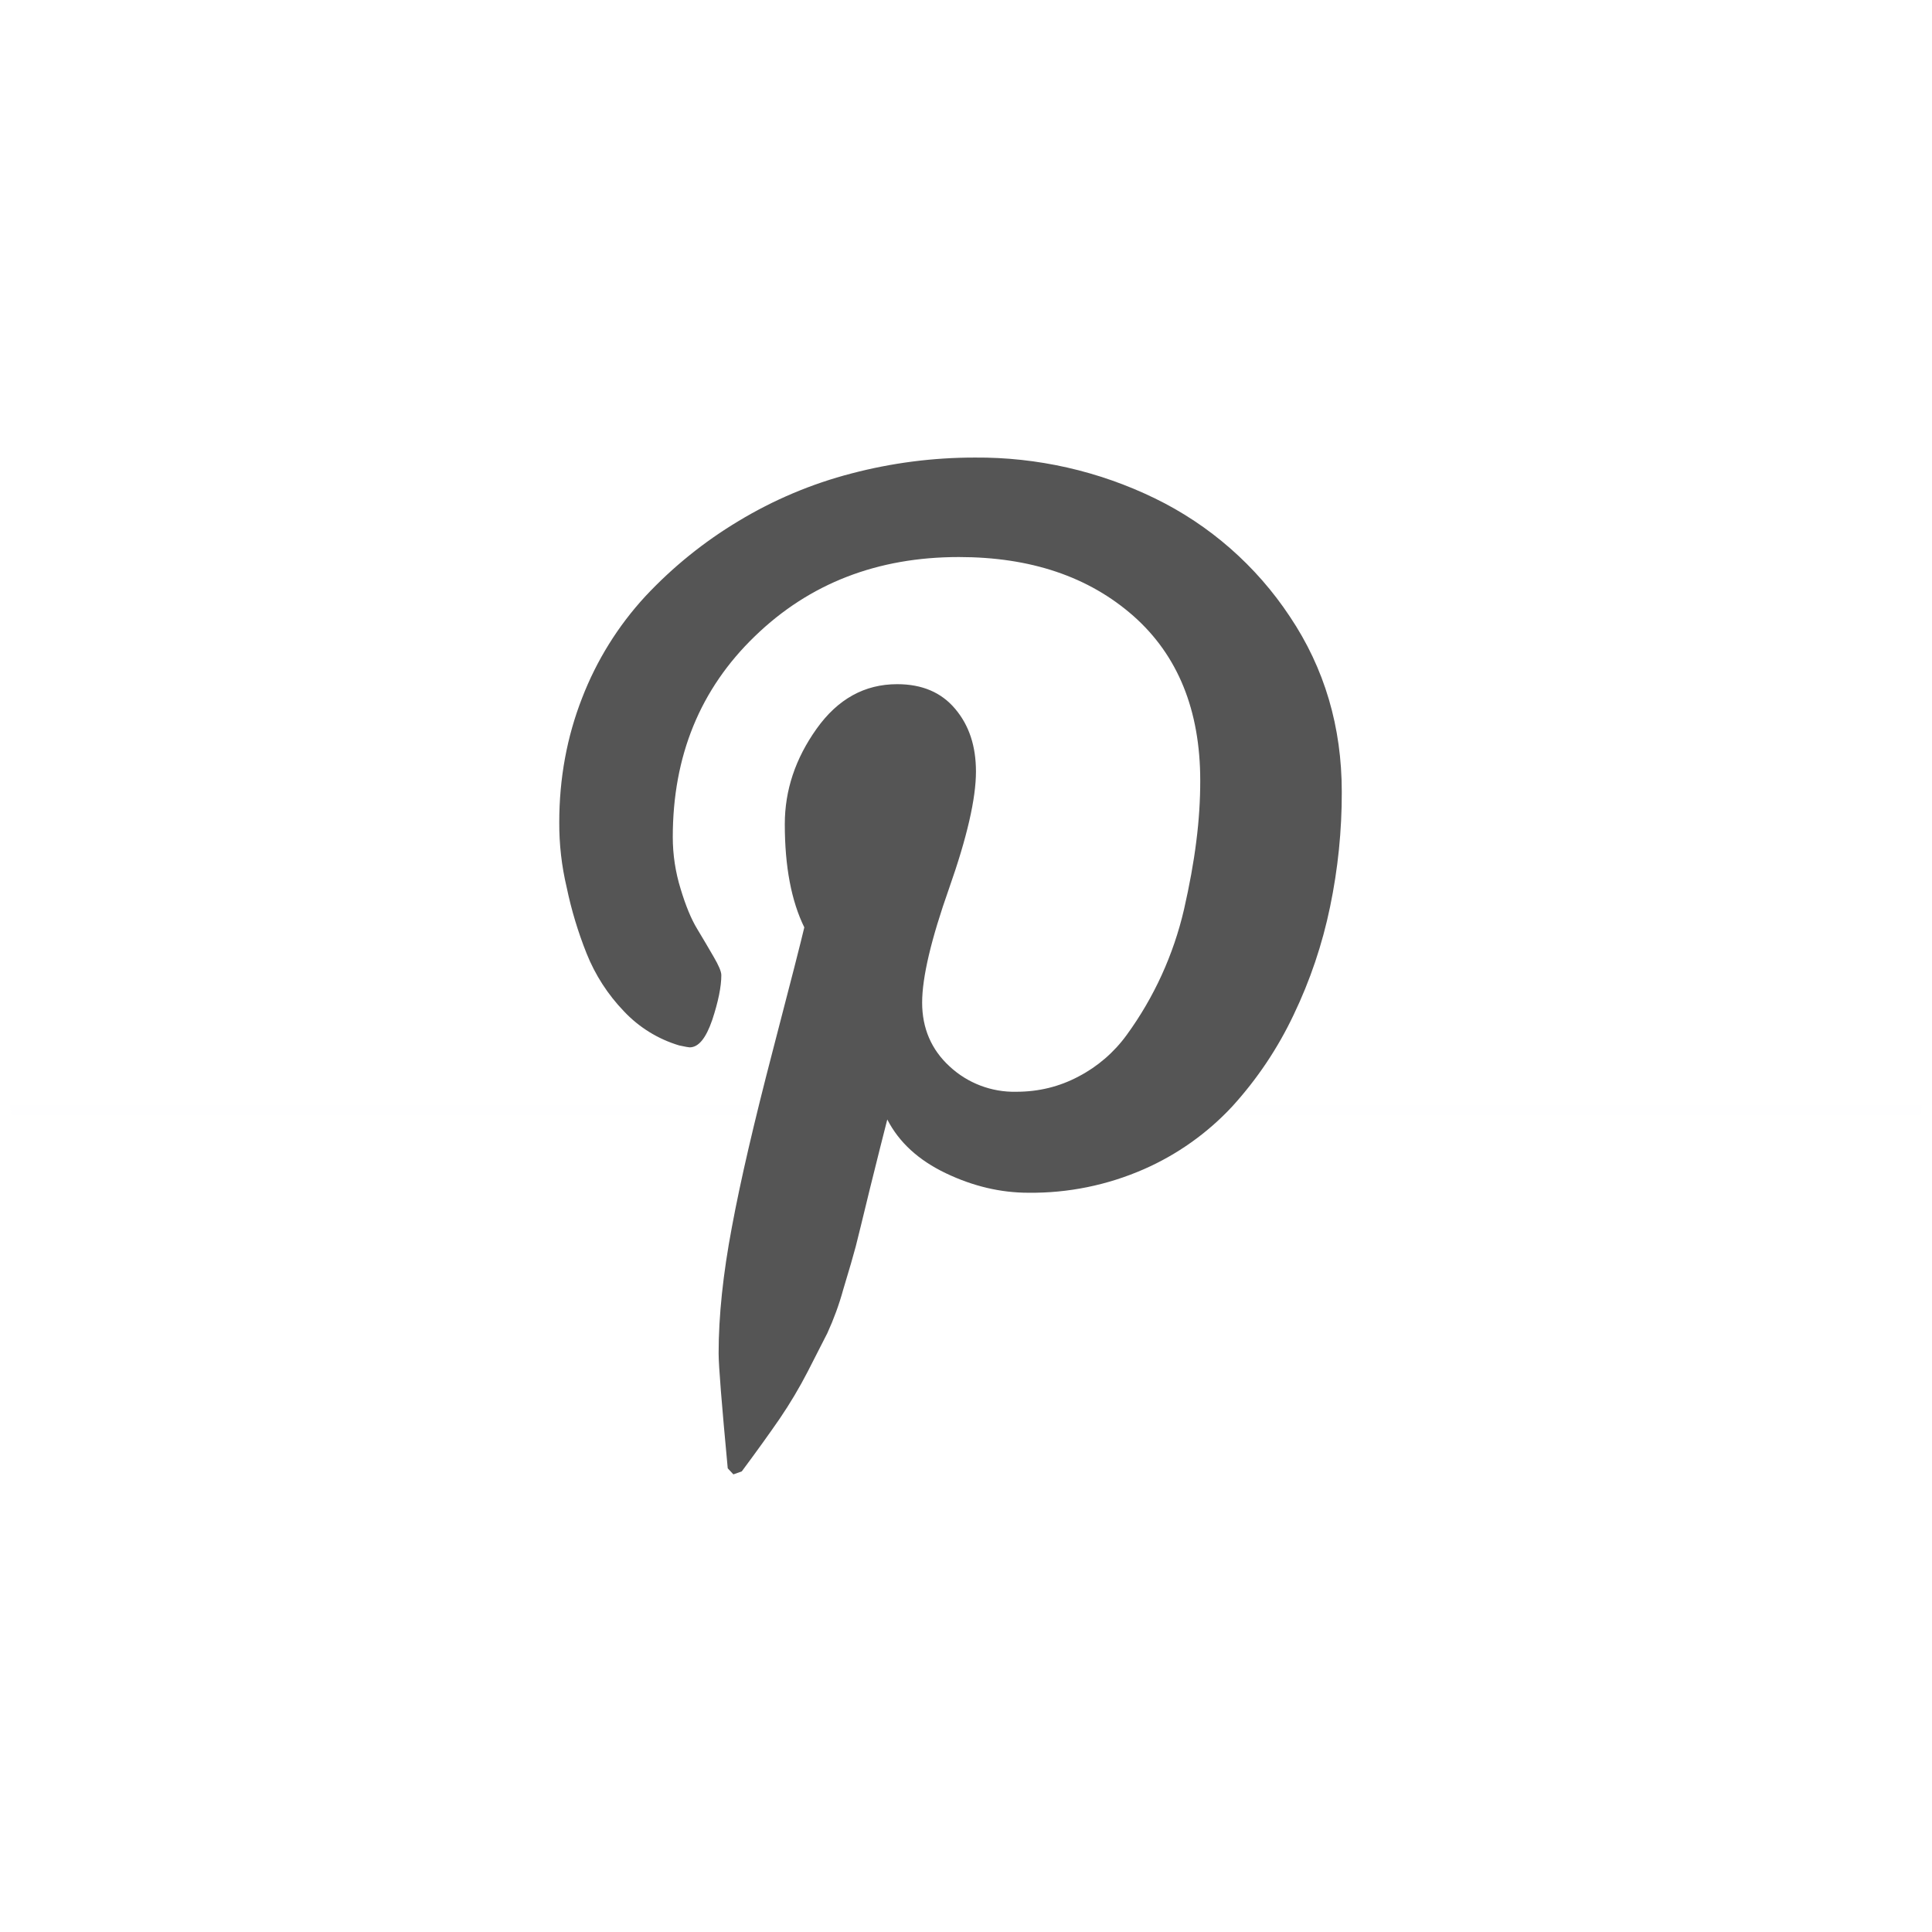
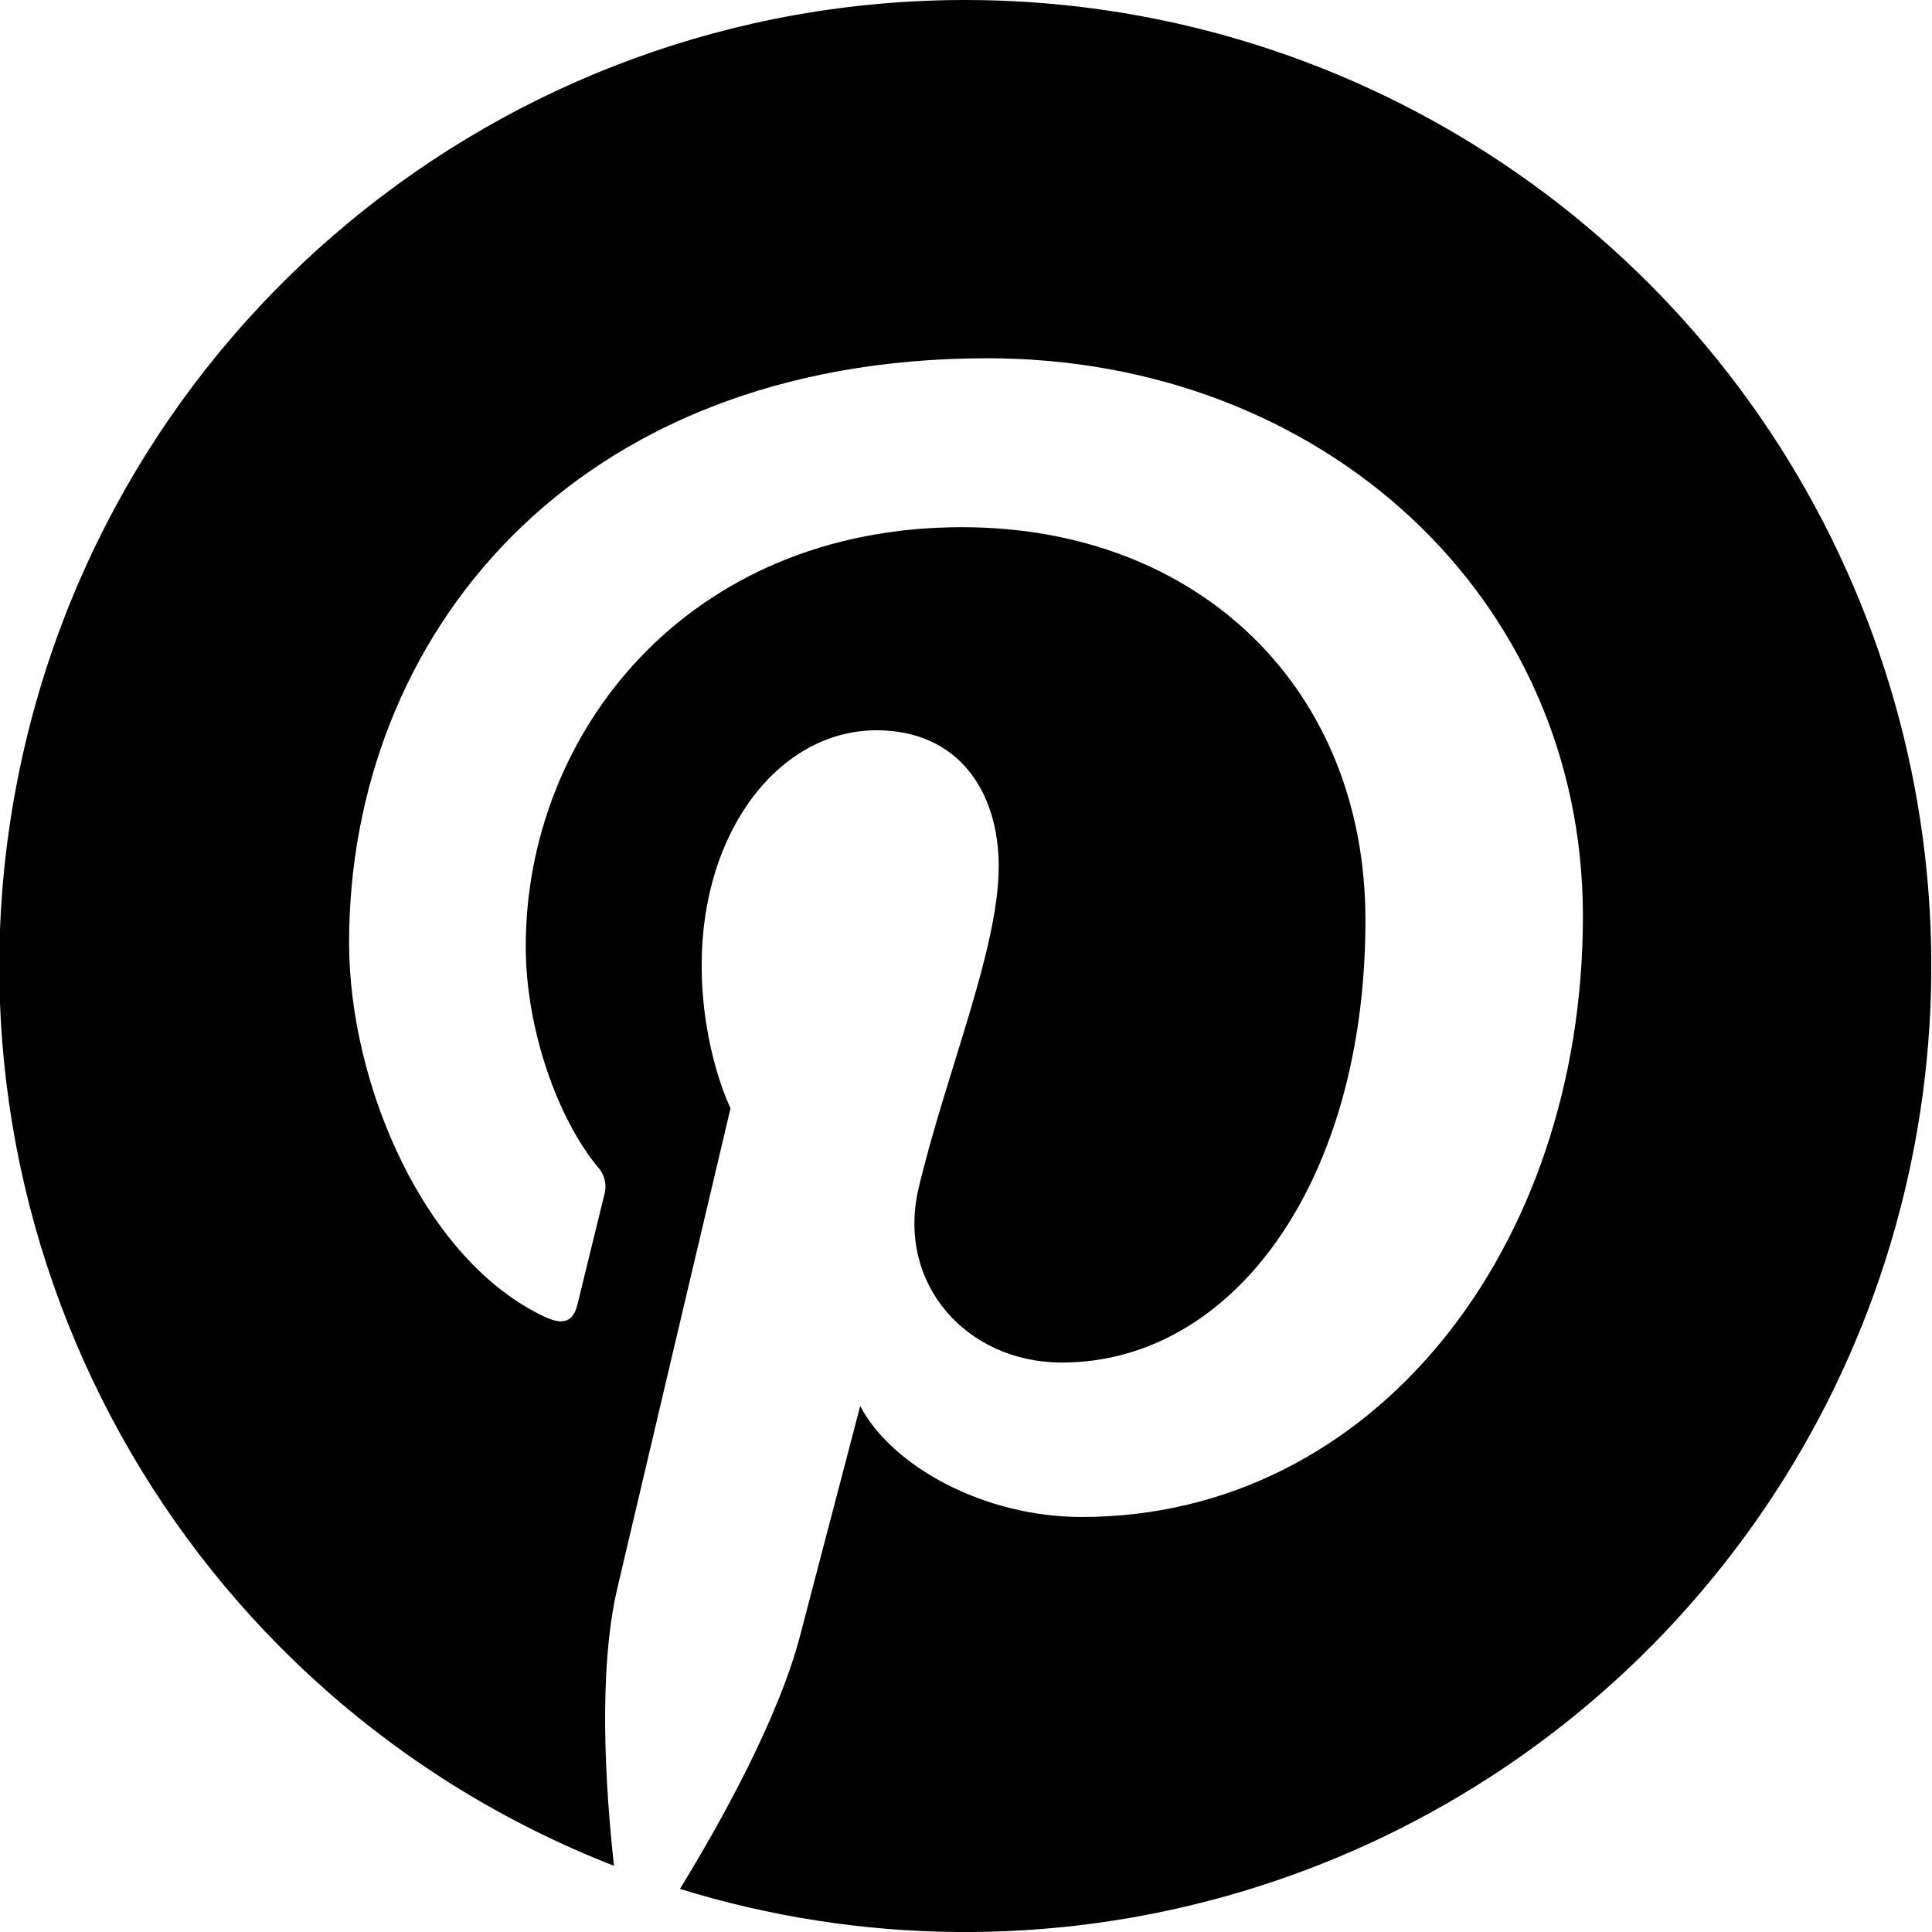
- <svg xmlns="http://www.w3.org/2000/svg" width="32.2" height="32.2" fill="none">
-   <defs>
-     <linearGradient id="a" x1="16.1" x2="16.1" y1="0" y2="32.2" gradientUnits="userSpaceOnUse">
-       <stop stop-color="#FEFEFF" stop-opacity=".29" />
-       <stop offset="1" stop-color="#FFF" stop-opacity=".4" />
-     </linearGradient>
-     <linearGradient id="b" x1="-1.544" x2="32.2" y1="2.159" y2="33.216" gradientUnits="userSpaceOnUse">
-       <stop stop-color="#FFF" stop-opacity=".078" />
-       <stop offset="1" stop-color="#FFF" stop-opacity=".071" />
-     </linearGradient>
-   </defs>
-   <circle cx="16.1" cy="16.1" r="16.1" fill="url(#a)" fill-opacity=".05" />
-   <circle cx="16.1" cy="16.1" r="15.6" stroke="url(#b)" />
-   <path fill="#555" d="M9.321 13.705c0-.733.128-1.425.38-2.07.242-.628.6-1.204 1.056-1.698a7.168 7.168 0 0 1 1.549-1.251 7.07 7.07 0 0 1 1.885-.795 8.074 8.074 0 0 1 2.058-.265 6.74 6.74 0 0 1 2.997.679 5.672 5.672 0 0 1 2.252 1.972c.578.862.865 1.837.865 2.923a9.28 9.28 0 0 1-.195 1.913 7.796 7.796 0 0 1-.608 1.802 6.217 6.217 0 0 1-1.02 1.523 4.45 4.45 0 0 1-1.476 1.049c-.607.266-1.264.4-1.926.392-.46 0-.92-.108-1.374-.325-.454-.217-.78-.514-.976-.896-.069.265-.163.647-.288 1.147-.12.5-.201.821-.237.967-.038.145-.108.387-.21.723-.068.248-.157.49-.264.724l-.324.635c-.14.272-.297.536-.469.789-.17.247-.381.541-.633.88l-.14.05-.094-.101c-.1-1.068-.152-1.706-.152-1.917 0-.624.074-1.325.221-2.103.144-.777.372-1.754.678-2.928.306-1.173.482-1.864.529-2.068-.216-.44-.325-1.014-.325-1.72 0-.565.176-1.093.53-1.59.353-.496.8-.743 1.343-.743.415 0 .737.137.968.413.232.275.345.621.345 1.044 0 .449-.149 1.098-.448 1.946-.3.85-.449 1.484-.449 1.904 0 .427.153.784.458 1.064.301.28.7.431 1.11.422.373 0 .719-.084 1.04-.255.316-.165.59-.401.8-.69.457-.627.782-1.34.957-2.096.09-.397.16-.775.204-1.13.046-.357.066-.694.066-1.014 0-1.174-.373-2.09-1.114-2.745-.745-.656-1.715-.982-2.909-.982-1.357 0-2.492.44-3.4 1.32-.91.878-1.368 1.994-1.368 3.347 0 .298.045.587.131.865.084.278.175.5.274.663.098.162.19.319.274.464.085.145.13.248.13.31 0 .19-.05.439-.151.745-.105.306-.228.458-.377.458-.014 0-.073-.01-.174-.032a2.081 2.081 0 0 1-.922-.57 2.986 2.986 0 0 1-.621-.962 6.583 6.583 0 0 1-.332-1.101 4.598 4.598 0 0 1-.124-1.086Z" />
+ <svg xmlns="http://www.w3.org/2000/svg" width="16" height="16" fill="currentColor" class="bi bi-pinterest" viewBox="0 0 16 16">
+   <path d="M8 0a8 8 0 0 0-2.915 15.452c-.07-.633-.134-1.606.027-2.297.146-.625.938-3.977.938-3.977s-.239-.479-.239-1.187c0-1.113.645-1.943 1.448-1.943.682 0 1.012.512 1.012 1.127 0 .686-.437 1.712-.663 2.663-.188.796.4 1.446 1.185 1.446 1.422 0 2.515-1.5 2.515-3.664 0-1.915-1.377-3.254-3.342-3.254-2.276 0-3.612 1.707-3.612 3.471 0 .688.265 1.425.595 1.826a.24.24 0 0 1 .056.23c-.061.252-.196.796-.222.907-.035.146-.116.177-.268.107-1-.465-1.624-1.926-1.624-3.1 0-2.523 1.834-4.84 5.286-4.84 2.775 0 4.932 1.977 4.932 4.62 0 2.757-1.739 4.976-4.151 4.976-.811 0-1.573-.421-1.834-.919l-.498 1.902c-.181.695-.669 1.566-.995 2.097A8 8 0 1 0 8 0" />
</svg>
